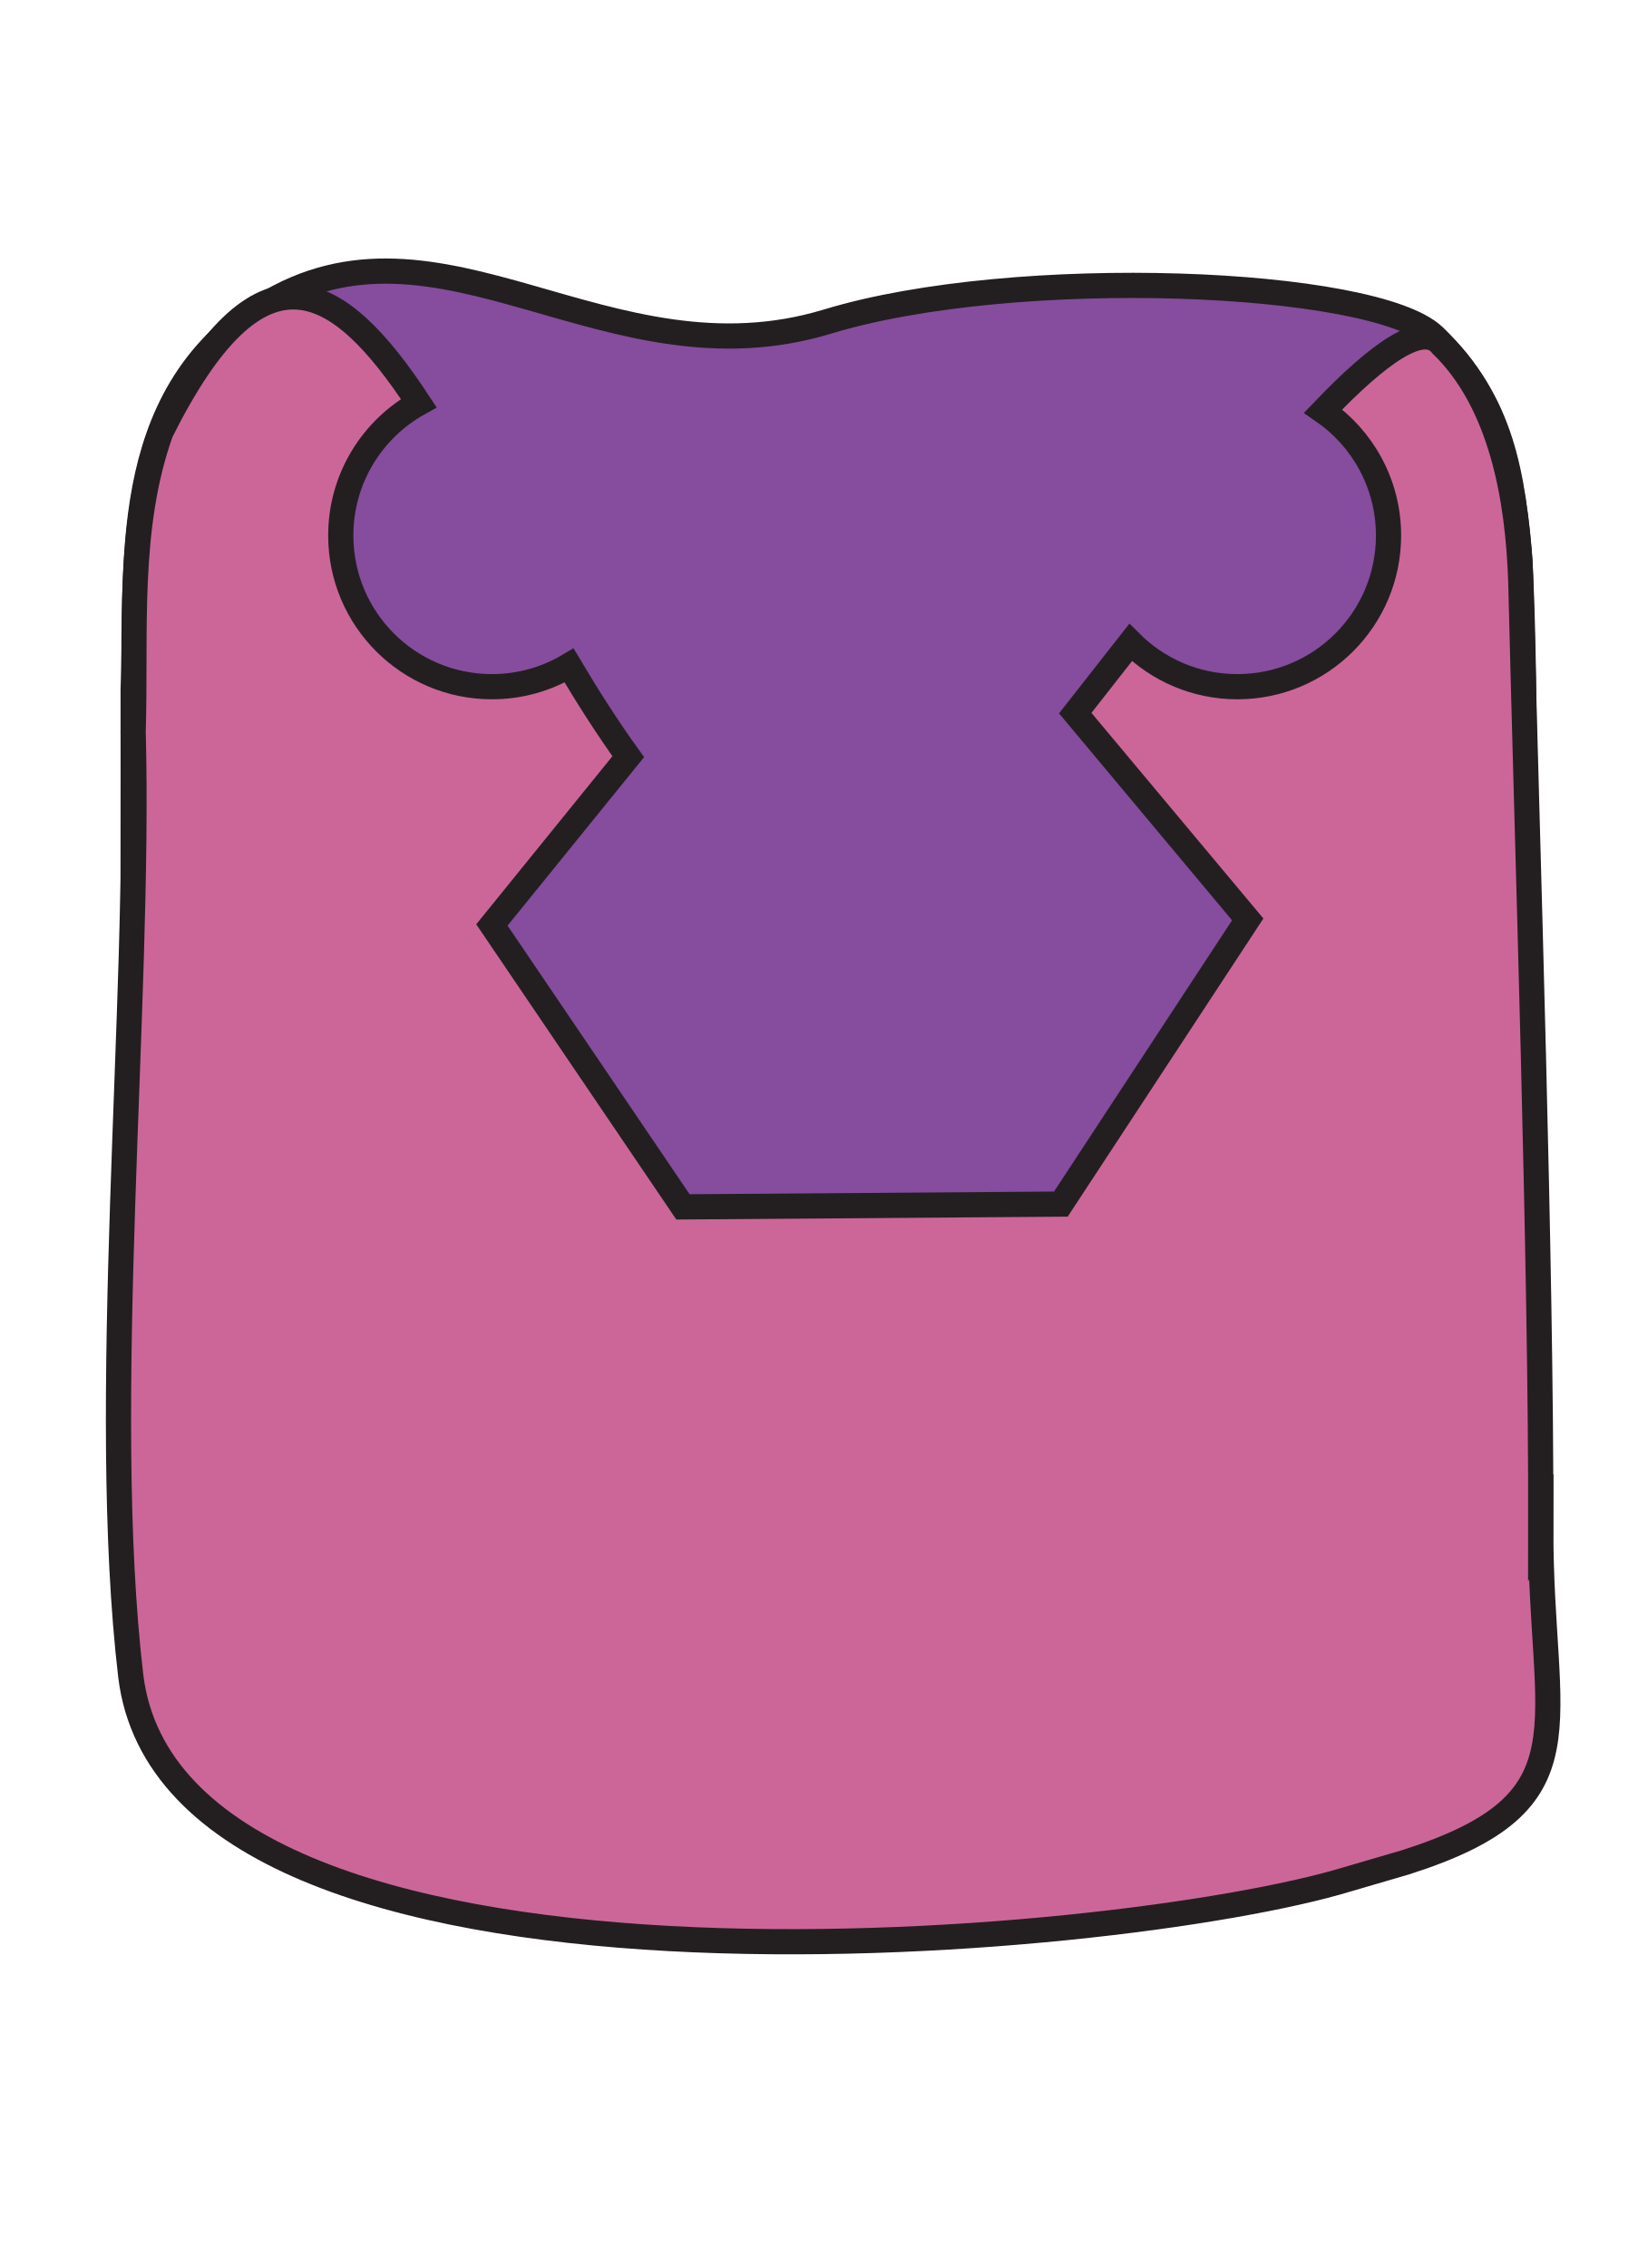
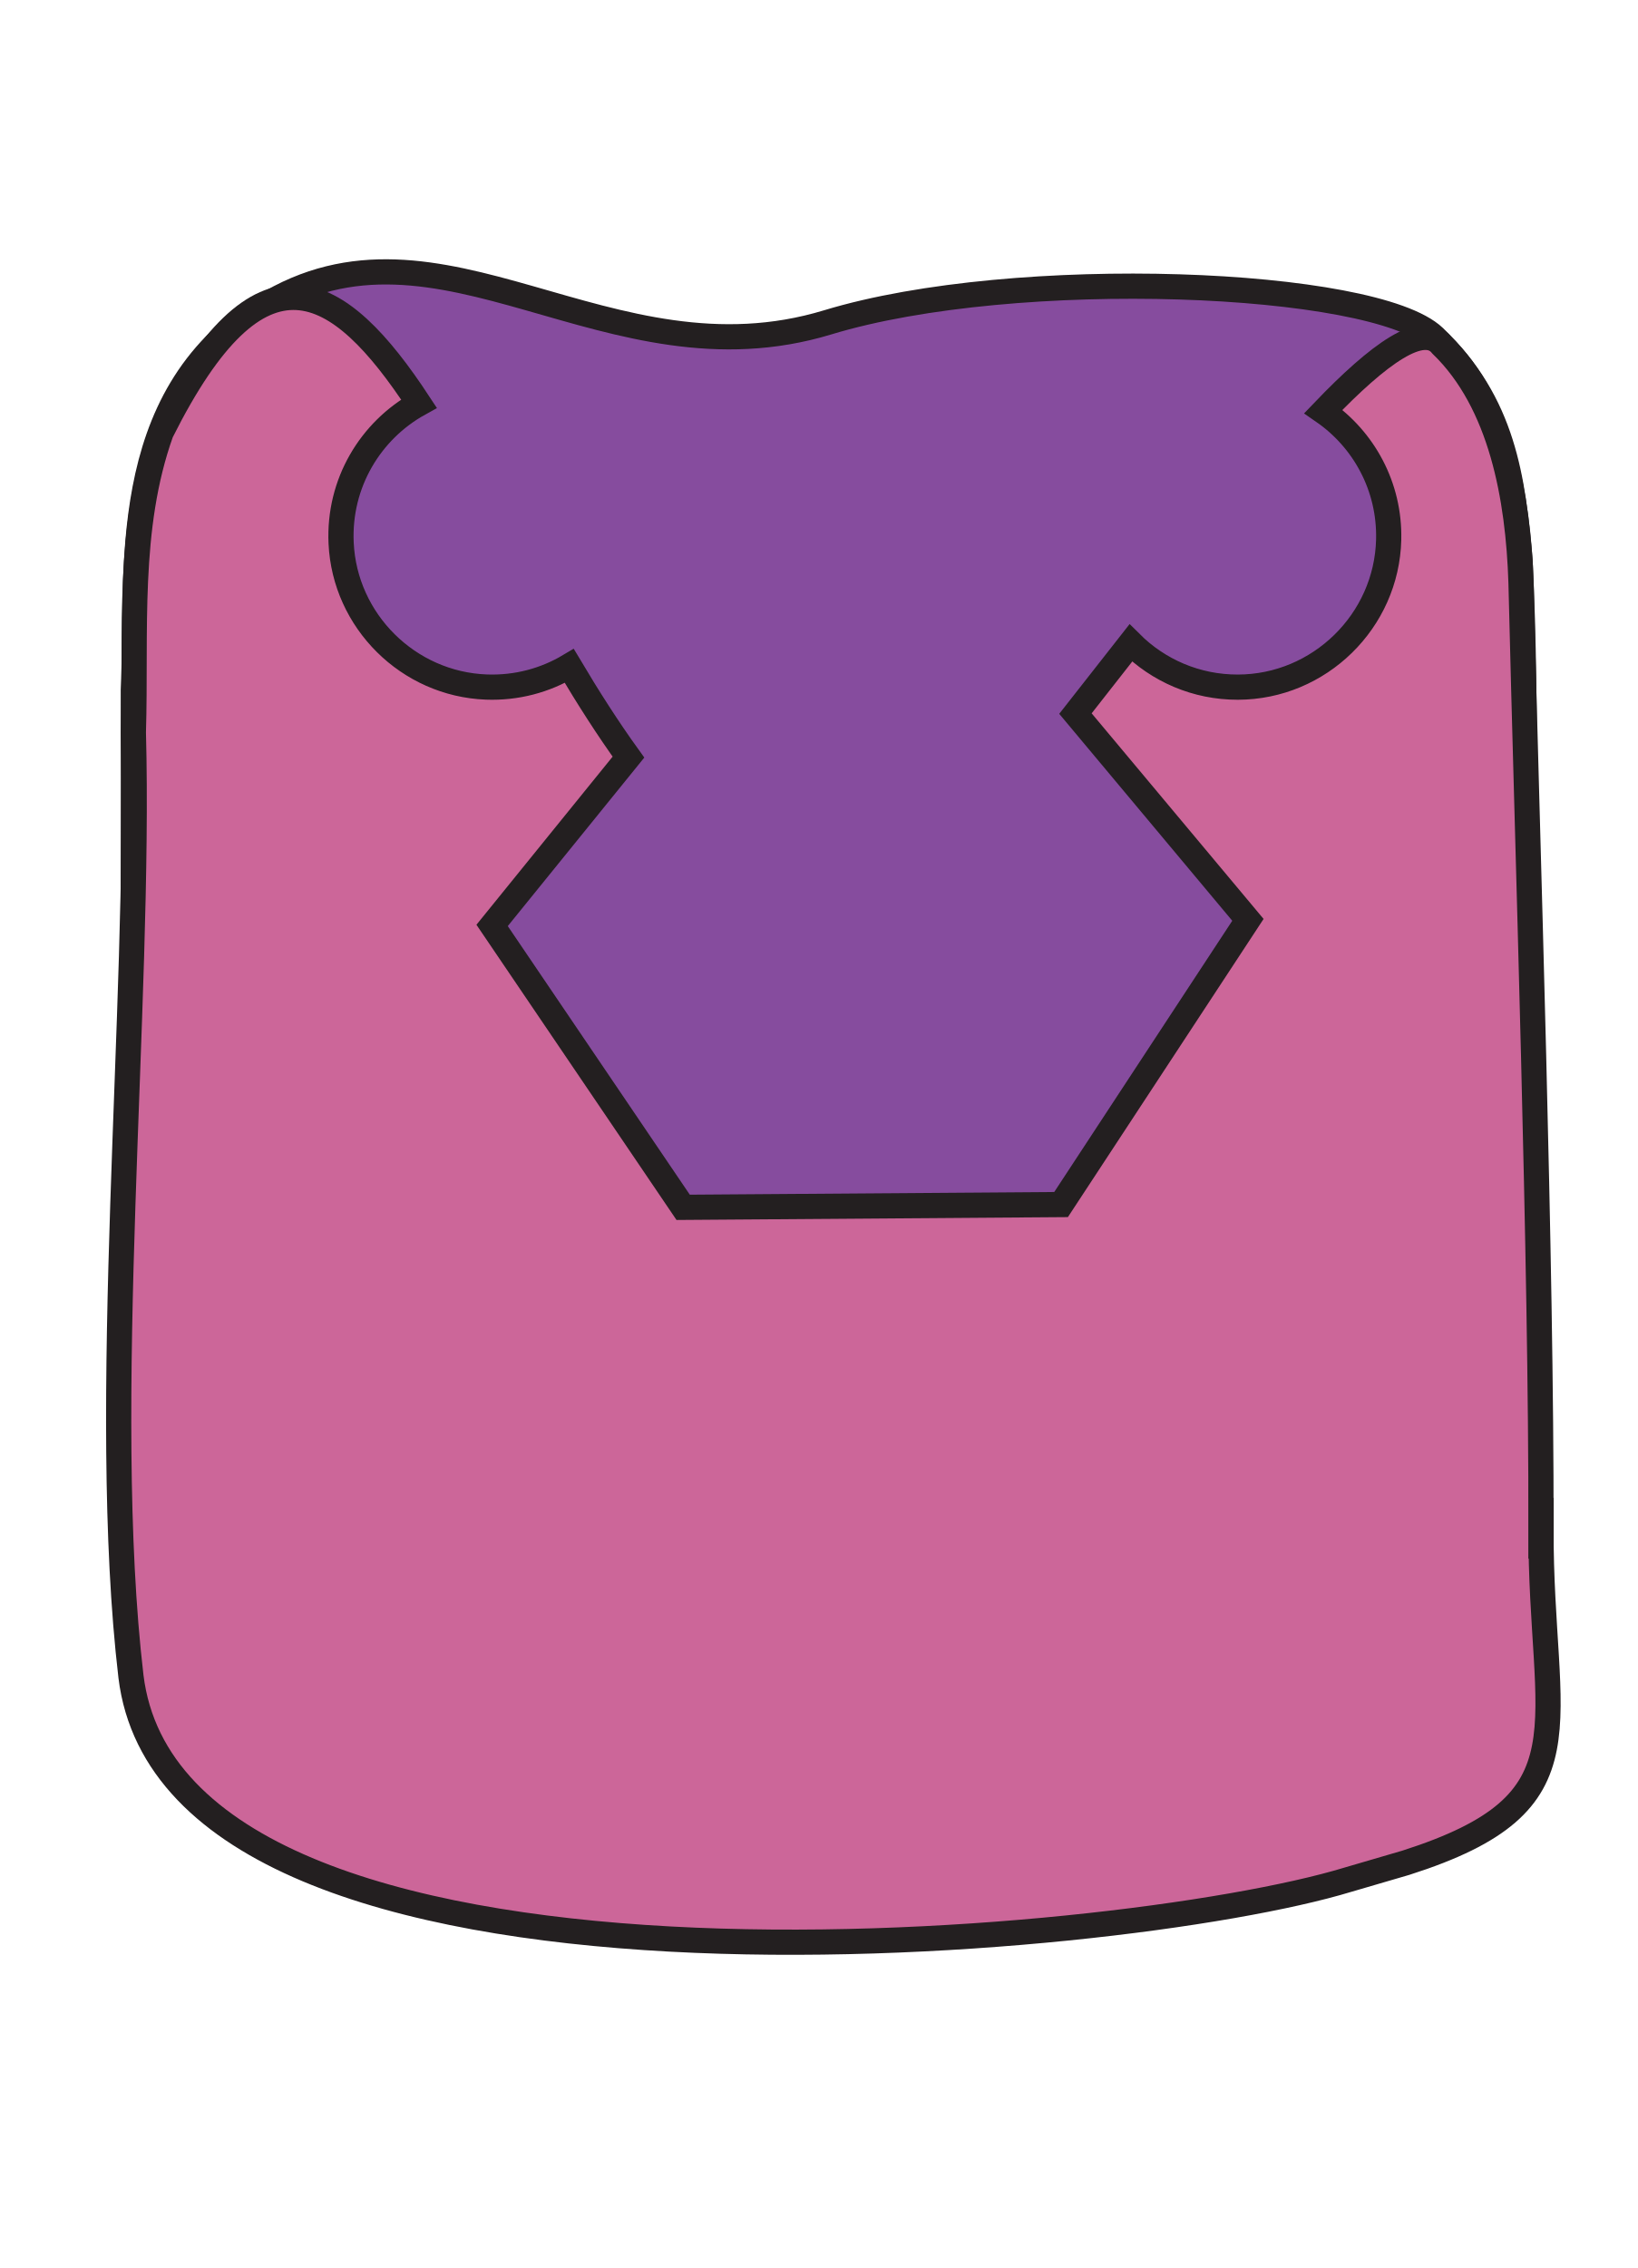
- <svg xmlns="http://www.w3.org/2000/svg" id="b" data-name="Layer 2" width="650" height="900" viewBox="0 0 650 900">
+ <svg xmlns="http://www.w3.org/2000/svg" id="Layer_2" width="650" height="900" viewBox="0 0 650 900">
  <defs>
    <style>
-       .d {
+       .cls-1 {
        fill: none;
      }

-       .e {
+       .cls-2 {
        fill: #864c9e;
      }

-       .e, .f {
+       .cls-2, .cls-3 {
        stroke: #231f20;
        stroke-miterlimit: 10;
        stroke-width: 10px;
      }

-       .f {
+       .cls-3 {
        fill: #c69;
      }
    </style>
  </defs>
-   <g id="c" data-name="Layer 1">
+   <g id="Layer_1-2" data-name="Layer_1">
    <g>
      <g>
-         <path class="e" d="M514.03,710.26c-74.03,23.07-188.69,25.94-276.52,17.54-72.19-7.18-131.36-22.9-158.12-56.66-25.23-31.96-24.87-71.92-26.27-107.7-.79-92.36-.14-199.55-.27-289.91,2.2-46.24-7.06-115.84,51.44-152.07,70.51-43.88,136.81,32.68,224.2,6.14,74.74-22.7,216.85-16.75,240.69,5.83,27.7,26.51,31.21,56.16,34.11,88.69,2.98,61.18.96,128.21,1.52,192.96-.21,54.31.43,103.37-.4,152-3.63,56.1,1.12,113.35-90.15,143.1l-.24.08Z" />
-         <path class="f" d="M611.57,606.31c.19-106.29-5.36-269.12-7.93-375.36-1.07-33.53-7.81-71.32-31.48-94.19-7.36-9.25-24.85,3.27-46.97,26.35,15.67,10.83,25.95,28.9,25.95,49.39,0,33.14-26.86,60-60,60-16.54,0-31.52-6.7-42.38-17.53-7.45,9.5-14.81,18.93-21.97,28.02l68.46,81.85-74.17,112.98-150,1.1-75.83-111.87,54.12-66.79c-8.17-11.32-15.97-23.56-23.48-36.17-8.97,5.34-19.44,8.41-30.63,8.41-33.14,0-60-26.86-60-60,0-22.6,12.5-42.28,30.96-52.51-32.08-48.87-62.99-67.27-102.33,11.35-13.65,38.12-9.85,79.17-11.03,119.08,2.85,107.82-13.67,266.74-.96,374.66,17.45,142.48,391.72,108.48,483.08,80.63l22.98-6.72c75.32-24.05,53.38-53.32,53.62-132.7Z" />
+         <path class="cls-2" d="M514.1,710.57c-74.03,23.07-188.69,25.94-276.52,17.54-72.19-7.18-131.36-22.9-158.12-56.66-25.23-31.96-24.87-71.92-26.27-107.7-.79-92.36-.14-199.55-.27-289.91,2.2-46.24-7.06-115.84,51.44-152.07,70.51-43.88,136.81,32.68,224.2,6.14,74.74-22.7,216.85-16.75,240.69,5.83,27.7,26.51,31.21,56.16,34.11,88.69,2.98,61.18.96,128.21,1.52,192.96-.21,54.31.43,103.37-.4,152-3.63,56.1,1.12,113.35-90.15,143.1l-.24.08Z" />
+         <path class="cls-3" d="M611.65,606.49c.19-106.29-5.36-269.12-7.93-375.36-1.07-33.53-7.81-71.32-31.48-94.19-7.36-9.25-24.85,3.27-46.97,26.35,16.03,11.08,26.42,29.75,25.93,50.82-.75,32.33-27.51,58.5-59.84,58.57-16.6.04-31.63-6.67-42.52-17.53-7.45,9.5-14.81,18.93-21.97,28.02l68.46,81.85-74.17,112.98-150,1.1-75.83-111.87,54.12-66.79c-8.17-11.32-15.97-23.56-23.48-36.17-9.58,5.7-20.87,8.82-32.93,8.37-30.96-1.16-56.22-26.19-57.64-57.14-1.09-23.78,11.68-44.67,30.9-55.32-32.08-48.87-62.99-67.27-102.33,11.35-13.65,38.12-9.85,79.17-11.03,119.08,2.85,107.82-13.67,266.74-.96,374.66,17.45,142.48,391.72,108.48,483.08,80.63l22.98-6.72c75.32-24.05,53.38-53.32,53.62-132.7Z" />
      </g>
-       <rect class="d" width="650" height="900" />
+       <rect class="cls-1" width="650" height="900" />
    </g>
  </g>
</svg>
